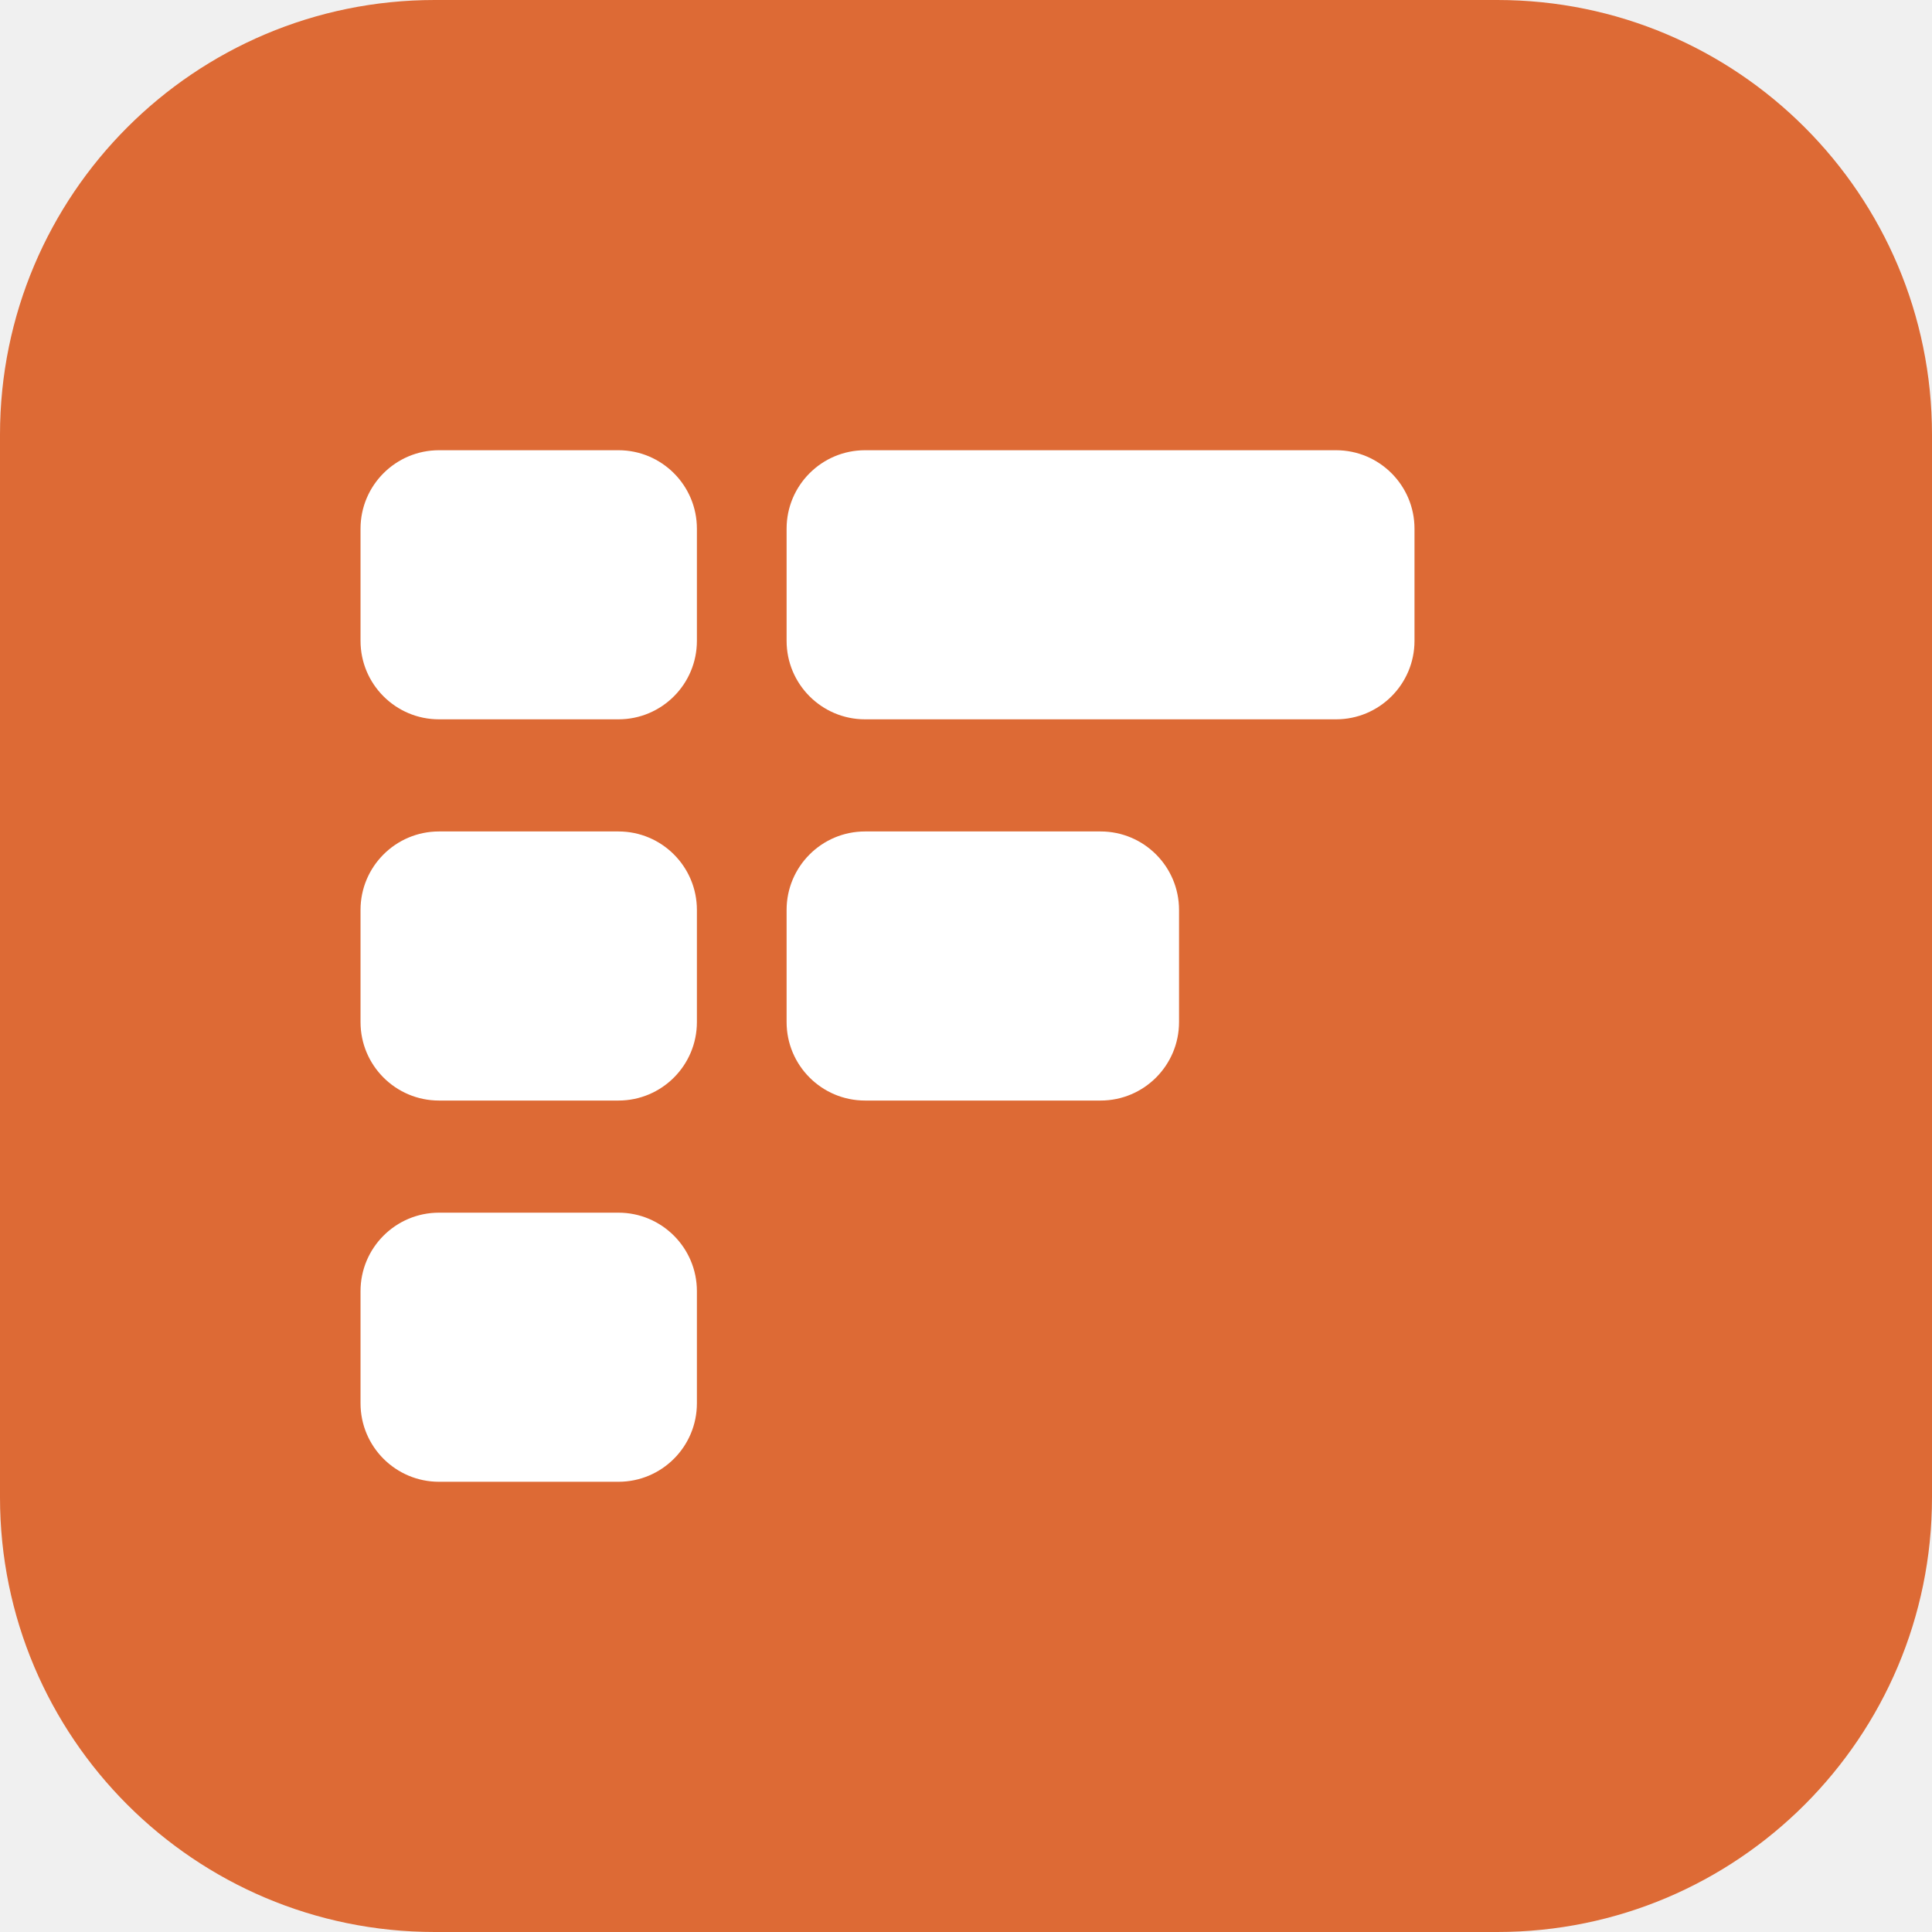
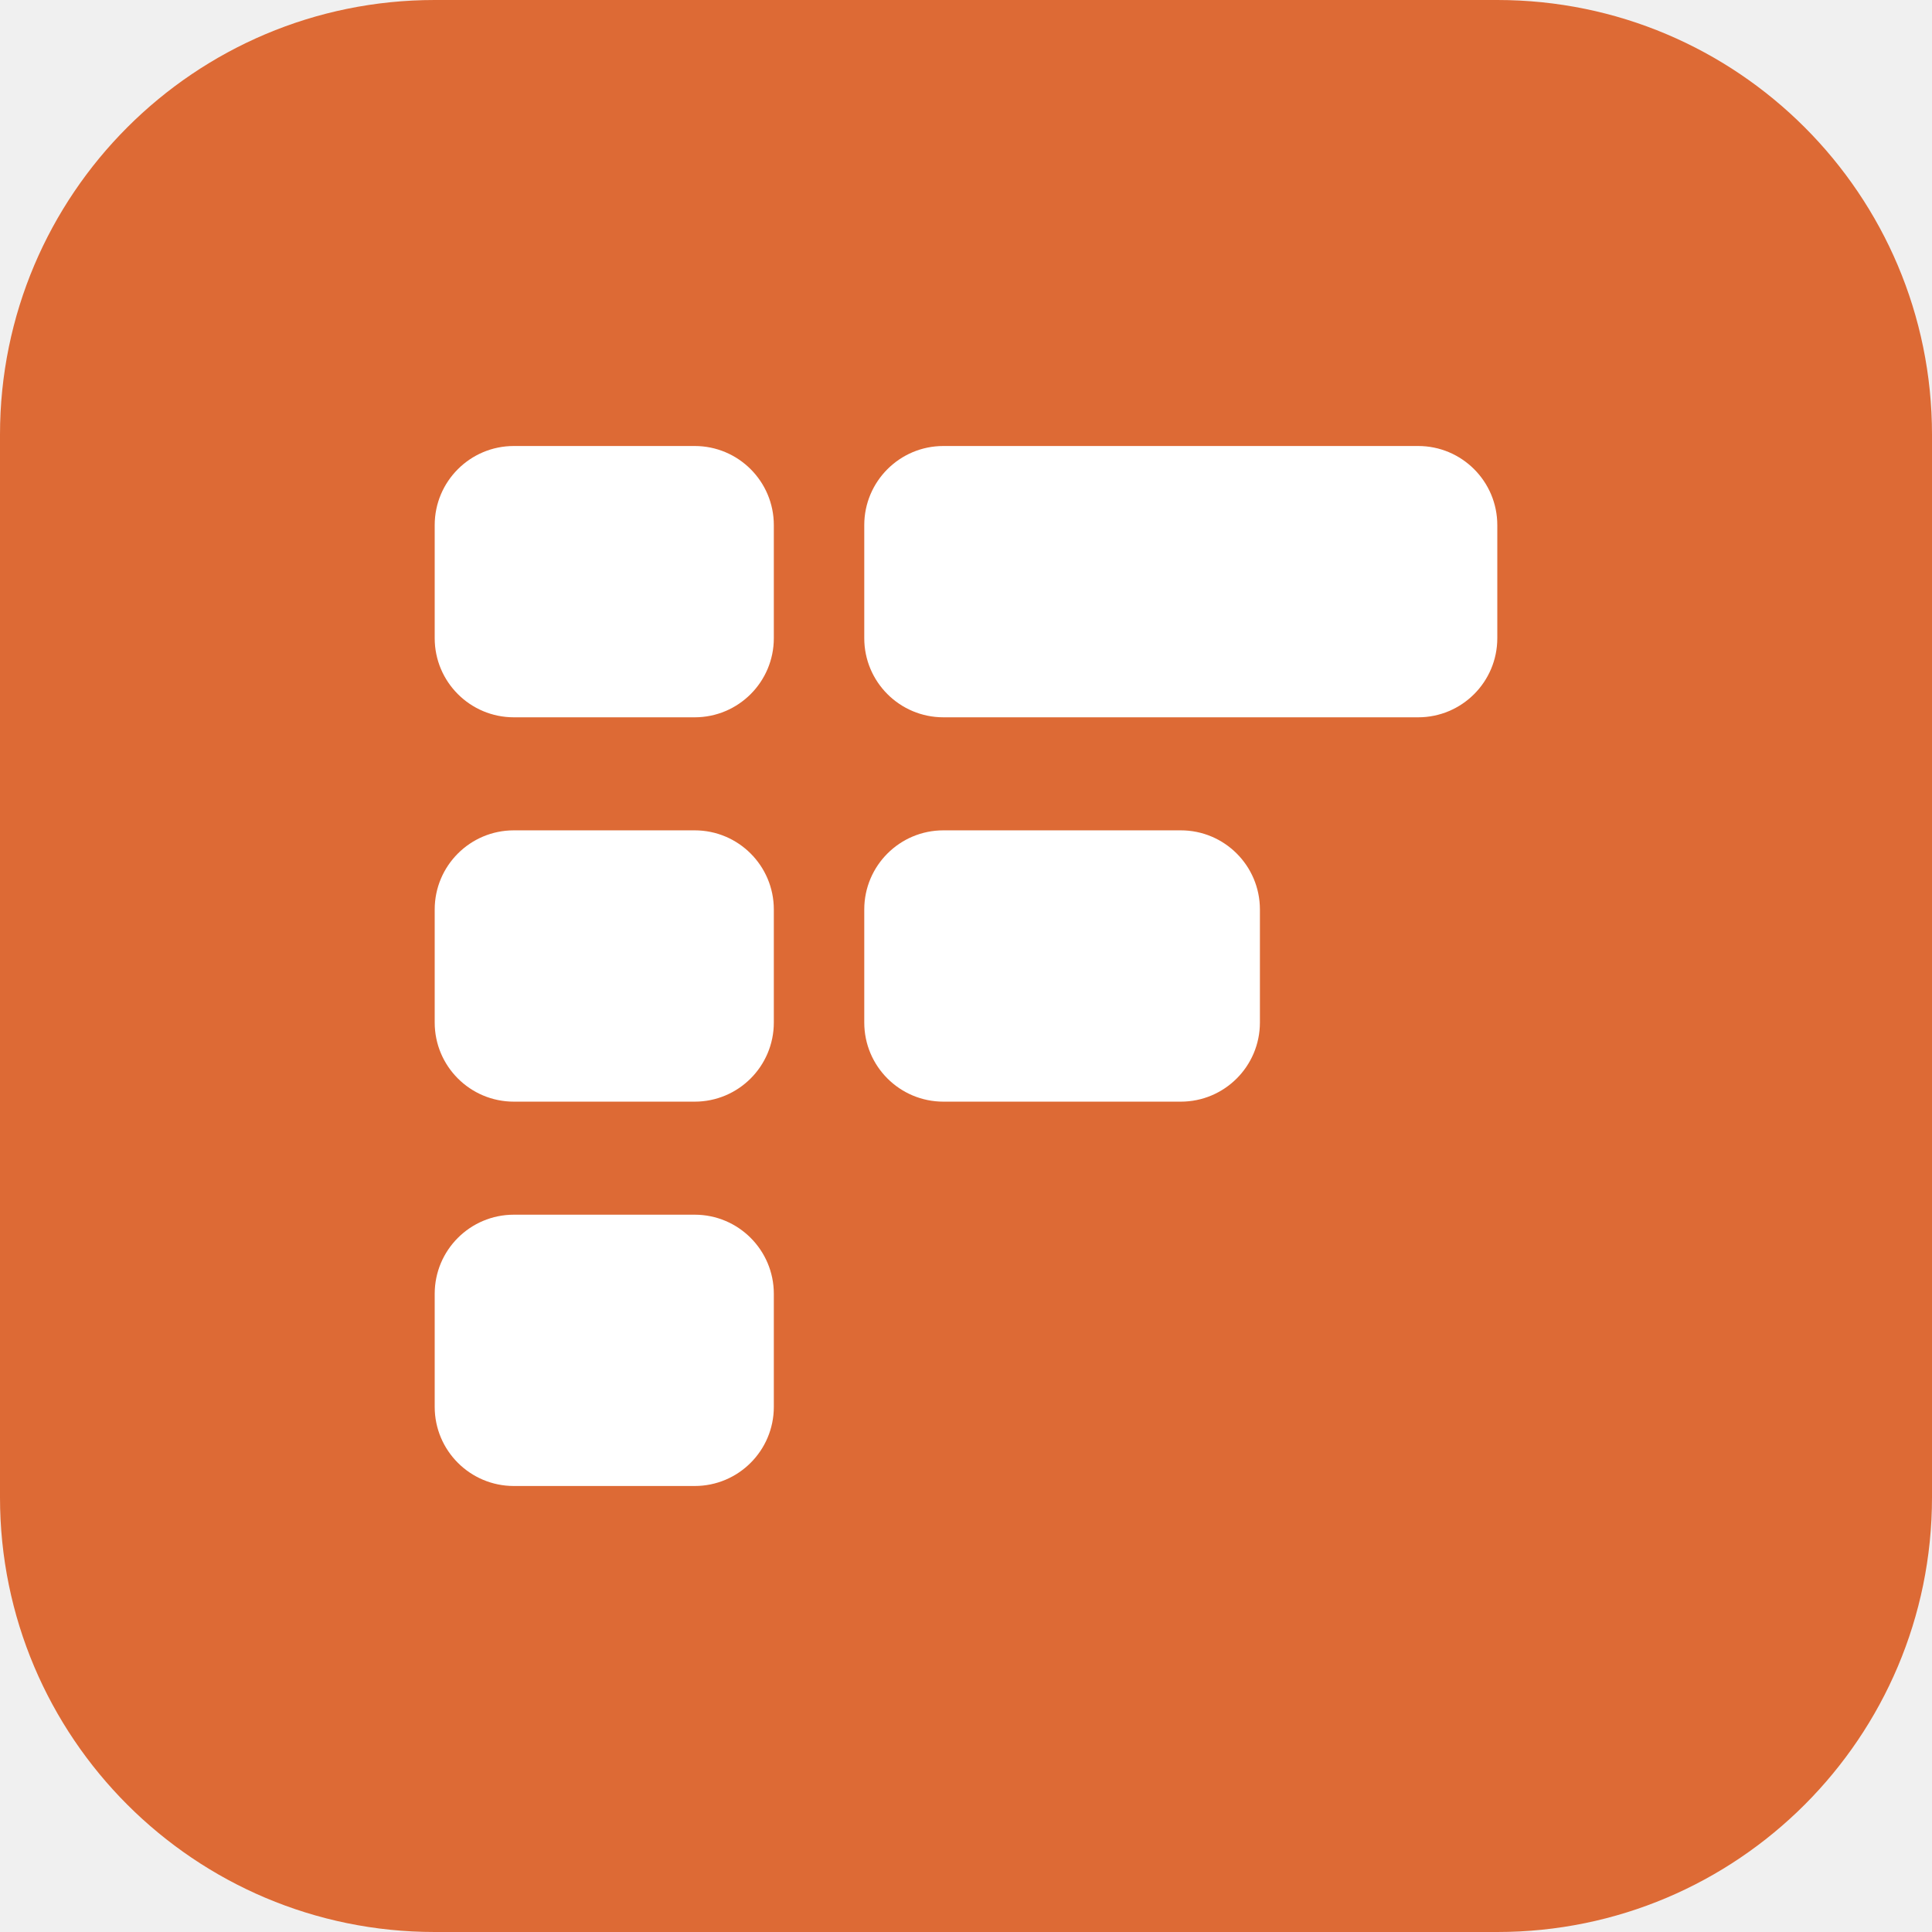
<svg xmlns="http://www.w3.org/2000/svg" viewBox="0 0 120 120" width="120" height="120">
  <rect width="120" height="120" rx="27" fill="#dd6a35" />
-   <g fill="#ffffff" transform="translate(60 60) scale(0.6964286) translate(-56 -50)">
+   <g fill="#ffffff" transform="translate(60 60) scale(0.7021277) translate(-49 -50)">
    <rect x="2" y="4" width="30" height="24" rx="7" />
    <rect x="40" y="4" width="56" height="24" rx="7" />
    <rect x="2" y="38" width="30" height="24" rx="7" />
    <rect x="40" y="38" width="35" height="24" rx="7" />
    <rect x="2" y="72" width="30" height="24" rx="7" />
  </g>
</svg>
